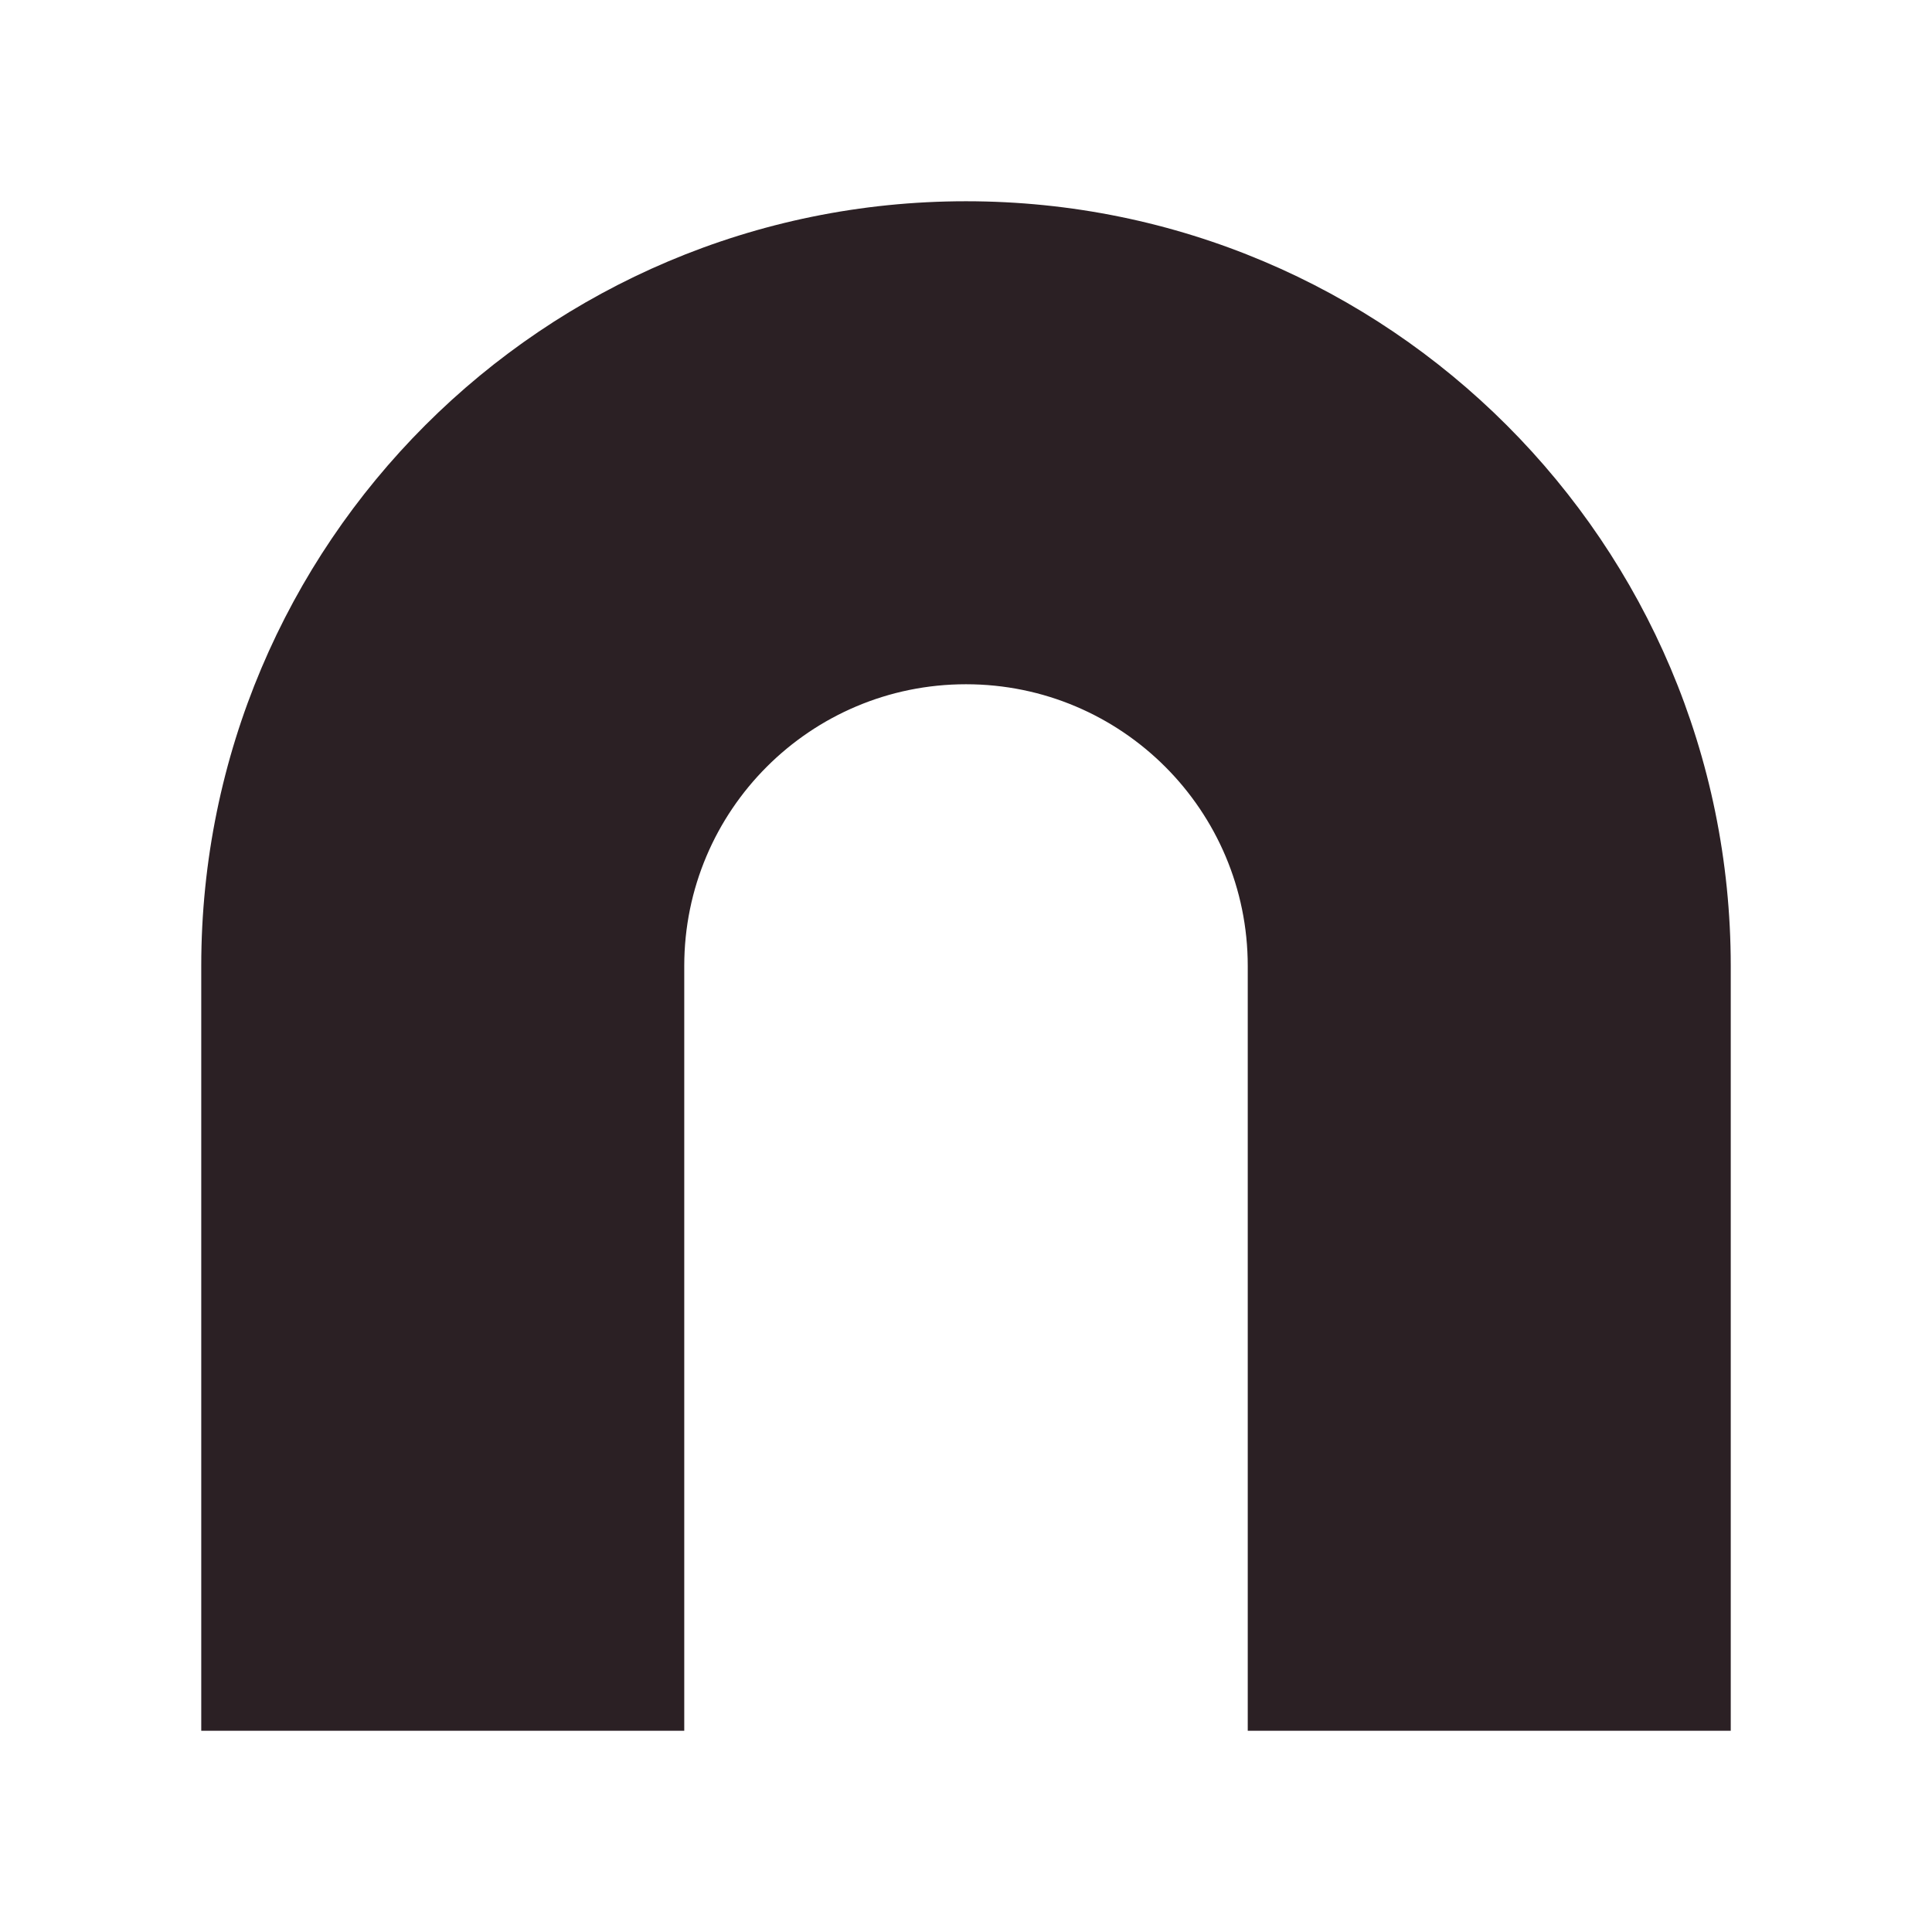
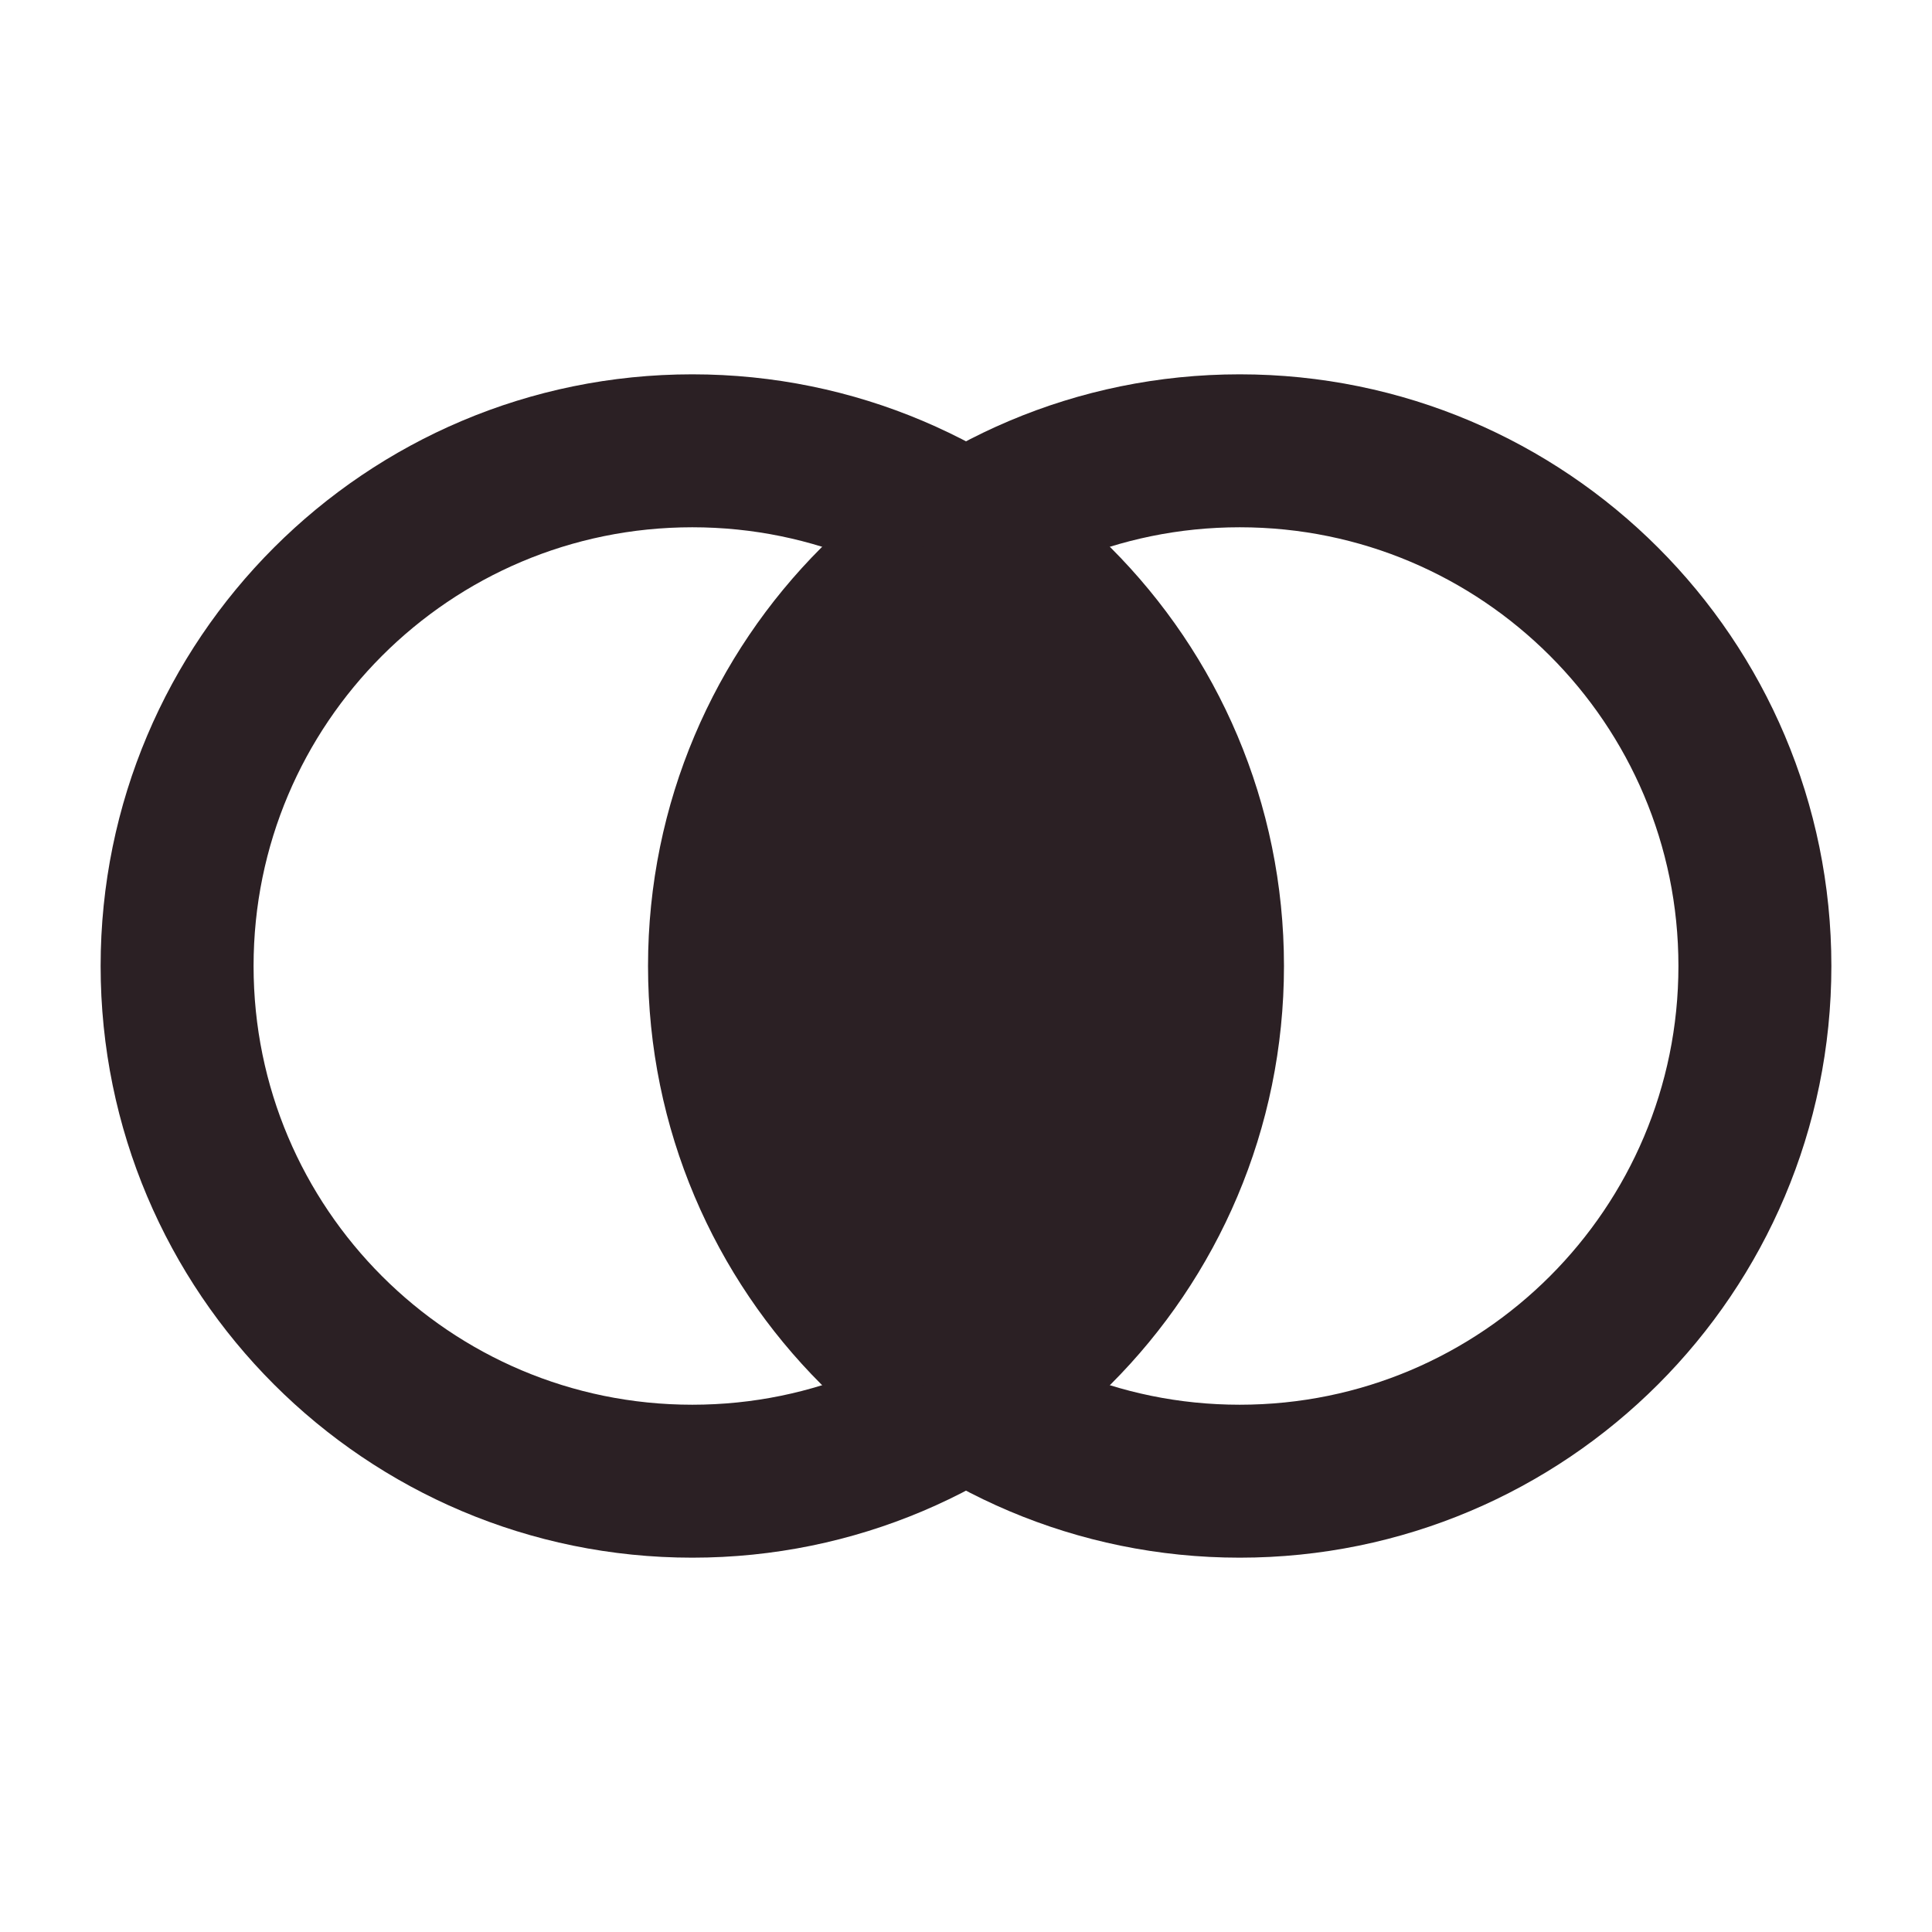
<svg xmlns="http://www.w3.org/2000/svg" viewBox="0 0 24 24">
-   <style>path{fill:#2b2024}@media (prefers-color-scheme:dark){path{fill:#fbf7f2}}</style>
-   <path d="M2.5 21.5V12a9.5 9.5 0 0 1 19 0v9.5h-6V12a3.5 3.5 0 0 0-7 0v9.5z" />
+   <style>g{stroke:#2b2024}path{fill:#2b2024}@media (prefers-color-scheme:dark){g{stroke:#fbf7f2}path{fill:#fbf7f2}}</style>
+   <g fill="none" stroke-width="1.9">
+     <circle cx="8.6" cy="12" r="6.4" />
+     <circle cx="15.4" cy="12" r="6.4" />
+   </g>
+   <path d="M12 6.45A6.4 6.4 0 0 1 12 17.55A6.4 6.4 0 0 1 12 6.45z" />
</svg>
